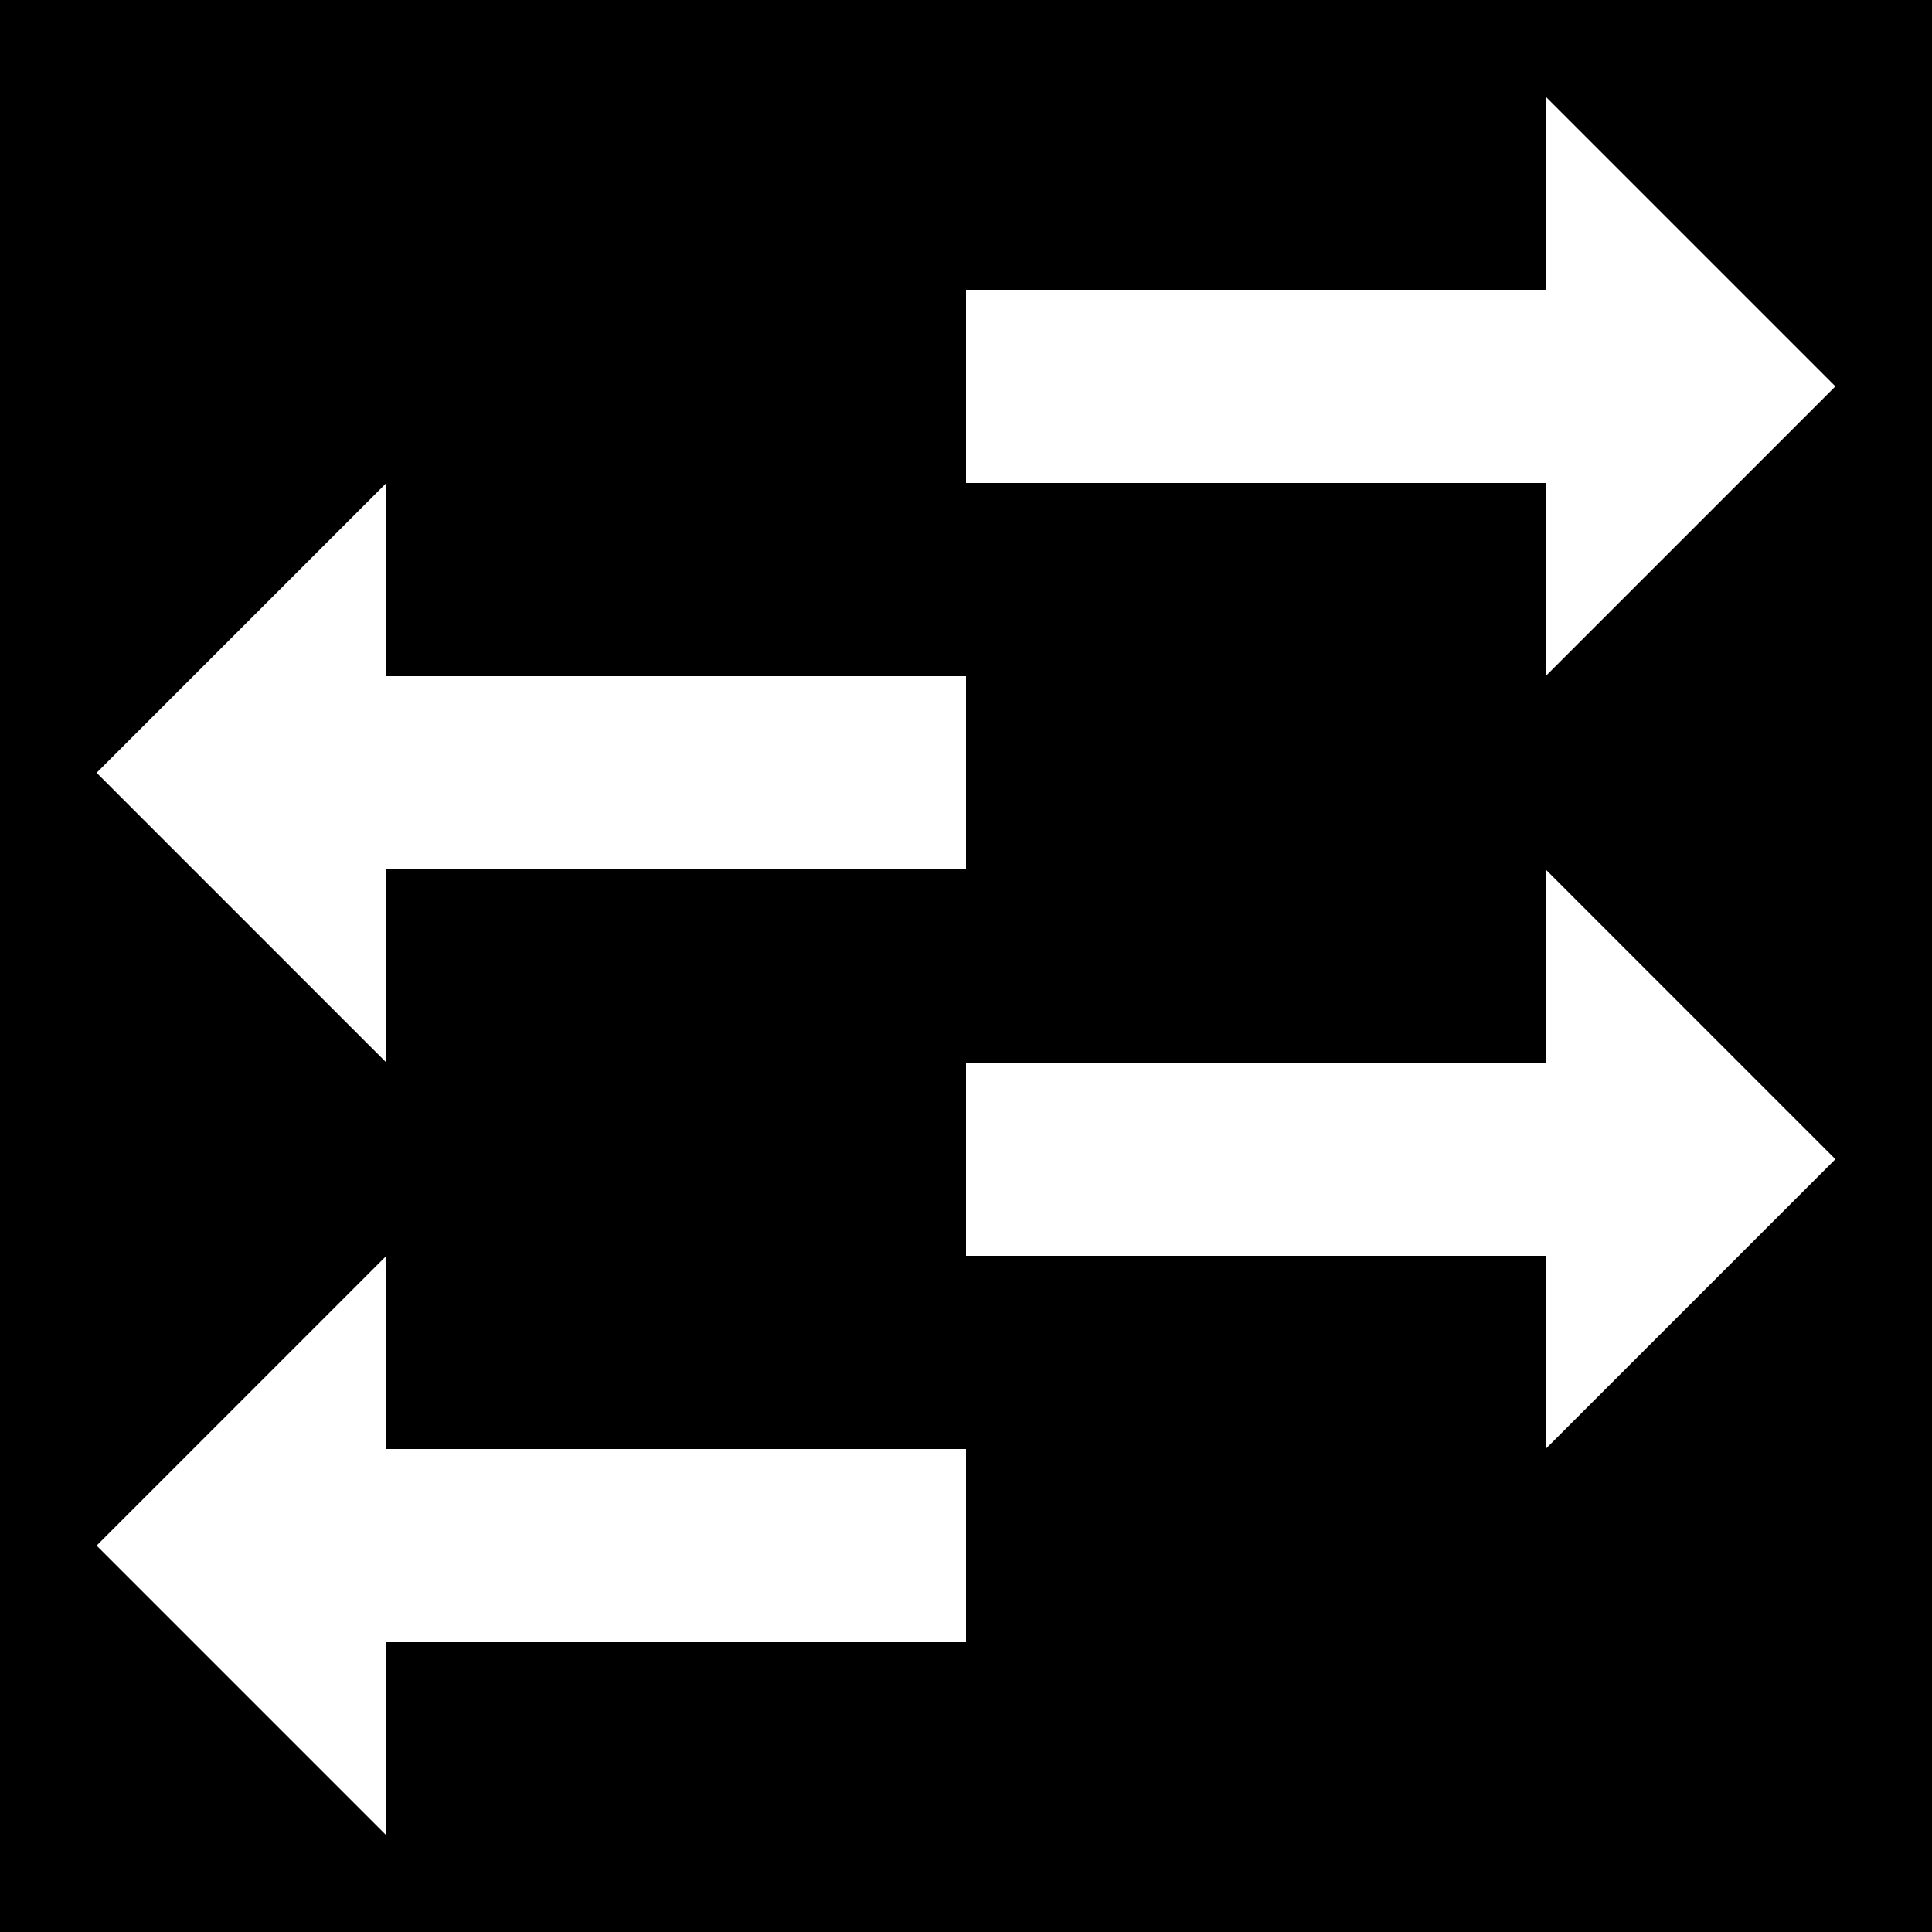
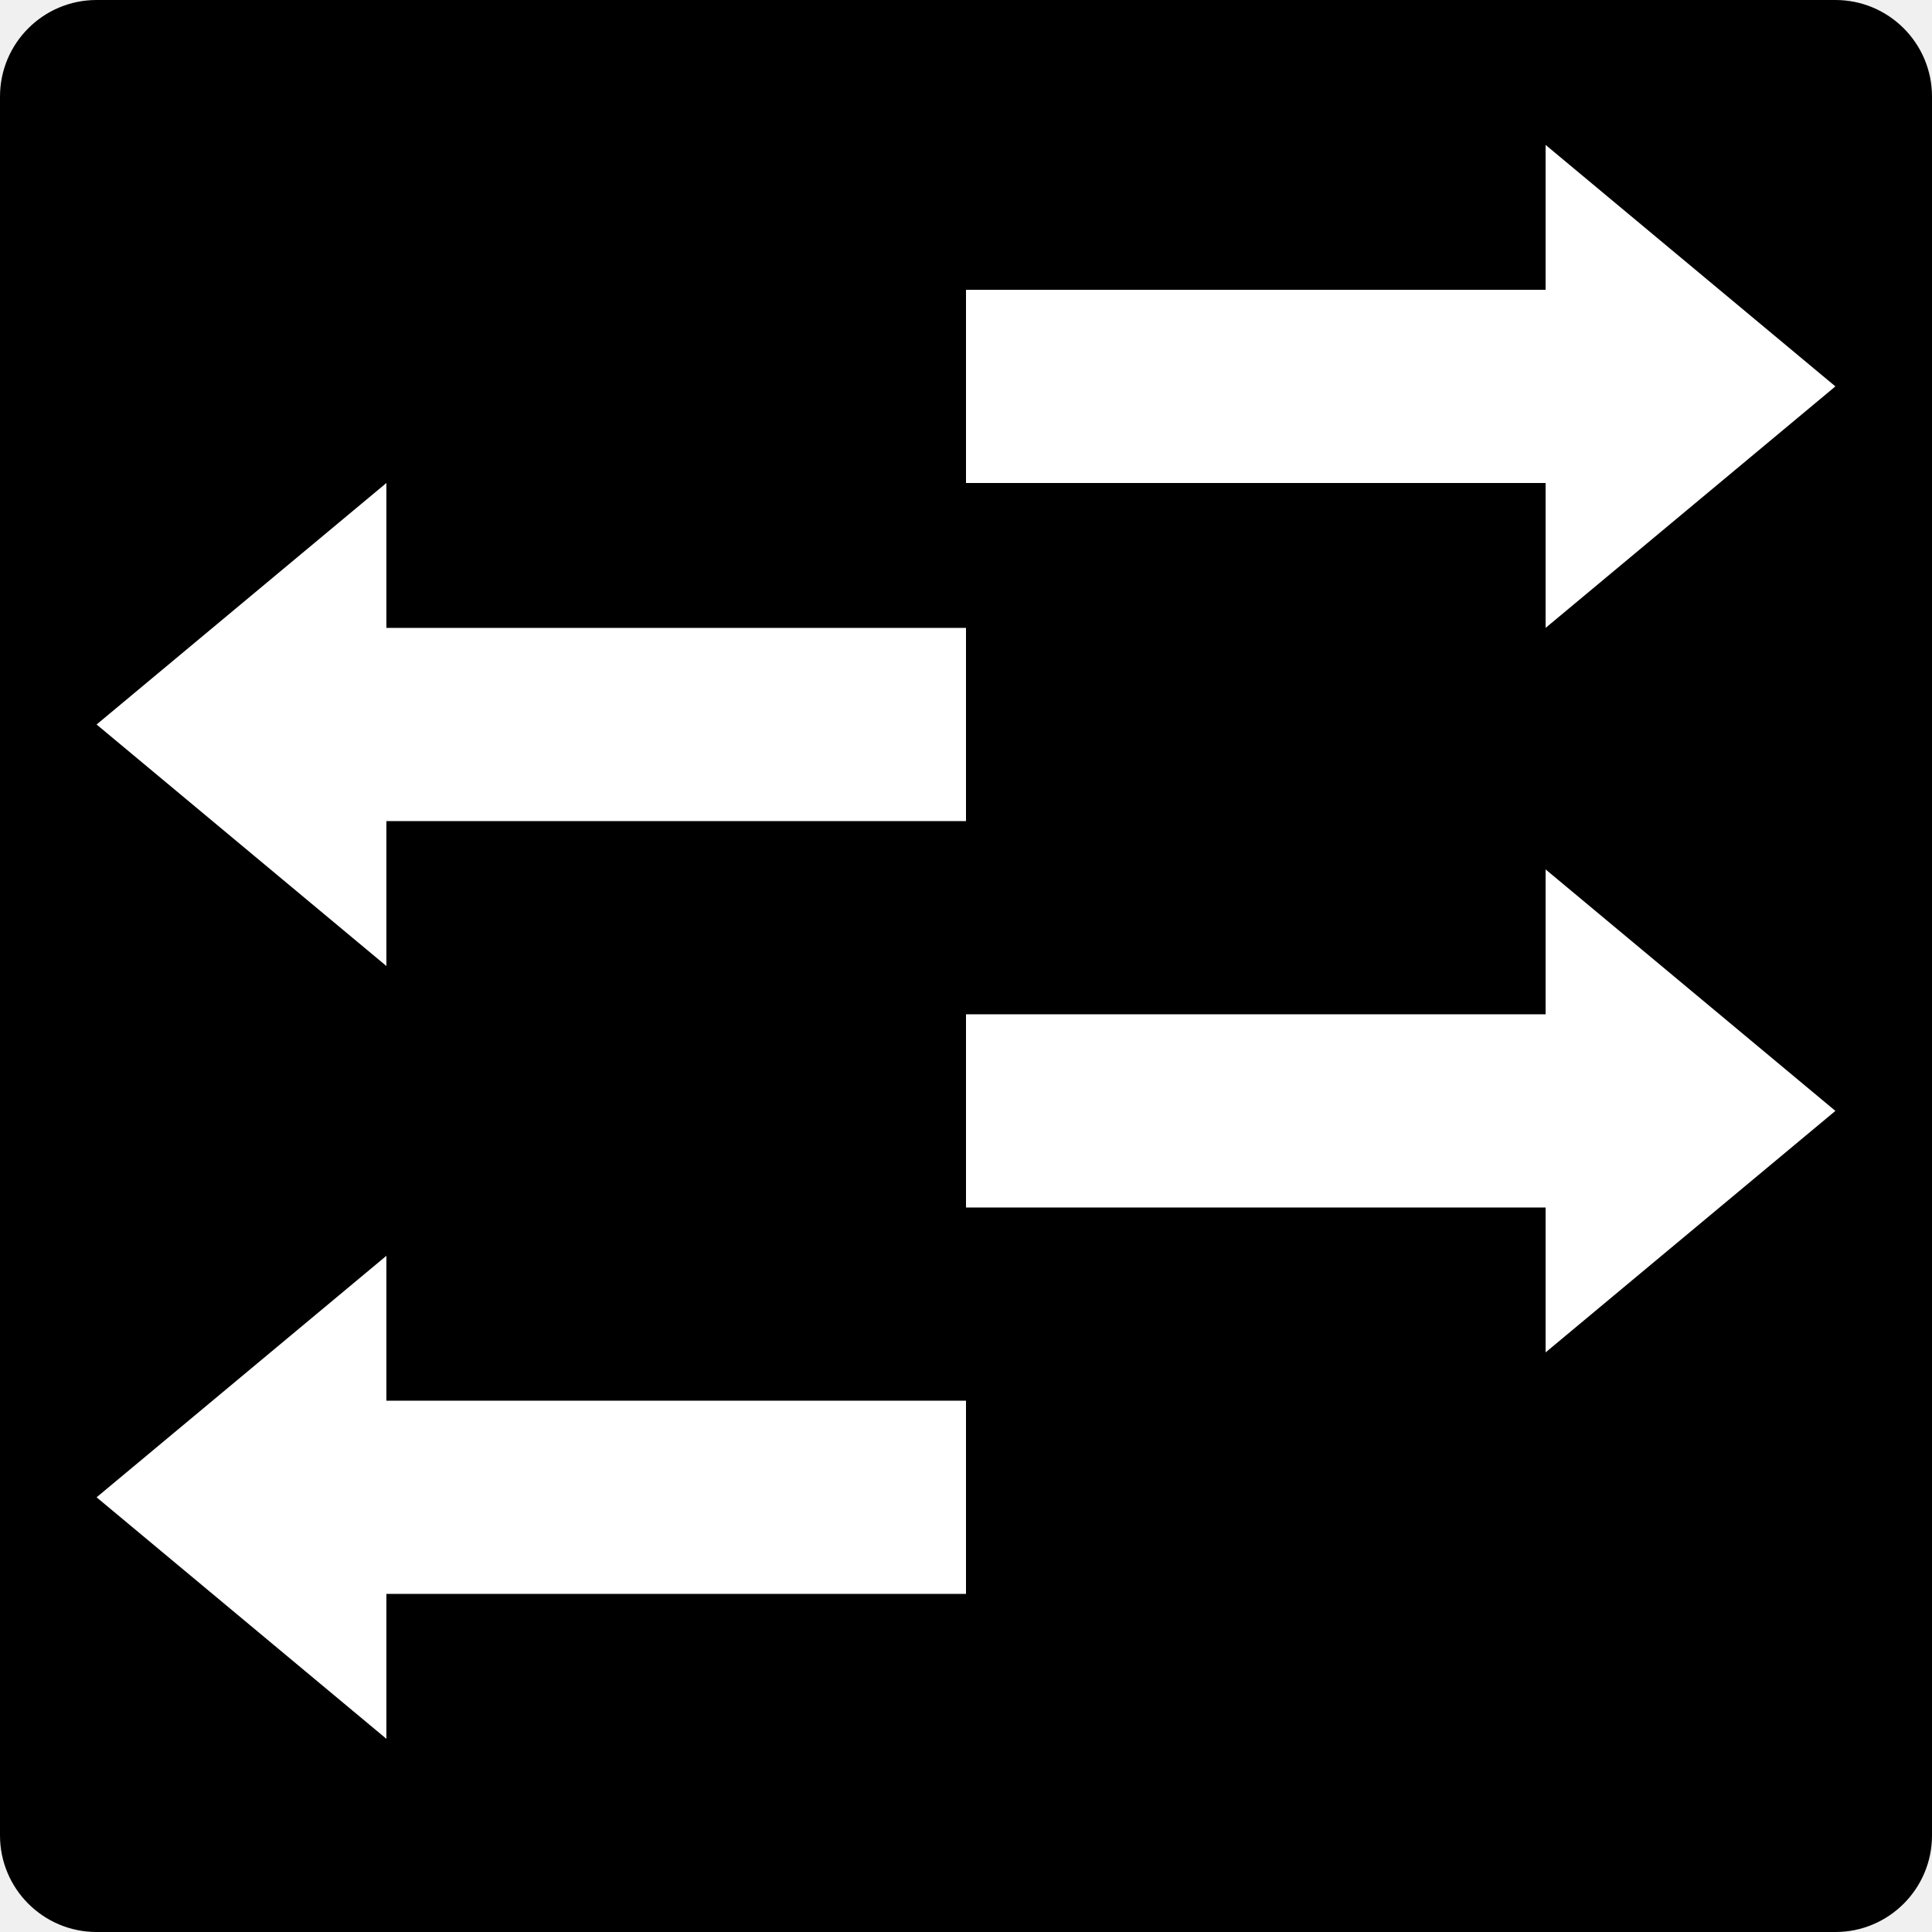
<svg xmlns="http://www.w3.org/2000/svg" viewBox="0 0 200 200" height="200" width="200" version="1.1">
  <g fill="#000">
-     <rect height="200" width="200" y="0" x="0" />
+     <rect height="200" width="200" y="0" x="0" rx="10" ry="10" />
  </g>
  <g fill="#fff">
    <g id="arrow">
      <rect height="20" width="60" y="30" x="100" />
-       <polygon points="160,10 190,40 160,70" />
+       <polygon points="160,15 190,40 160,65" />
    </g>
-     <use href="#arrow" transform="translate(0 80)" />
-     <use href="#arrow" transform="scale(-1) translate(-200 -120)" />
-     <use href="#arrow" transform="scale(-1) translate(-200 -200)" />
+     <use href="#arrow" transform="translate(0 75)" />
+     <use href="#arrow" transform="scale(-1) translate(-200 -115)" />
+     <use href="#arrow" transform="scale(-1) translate(-200 -195)" />
  </g>
</svg>
